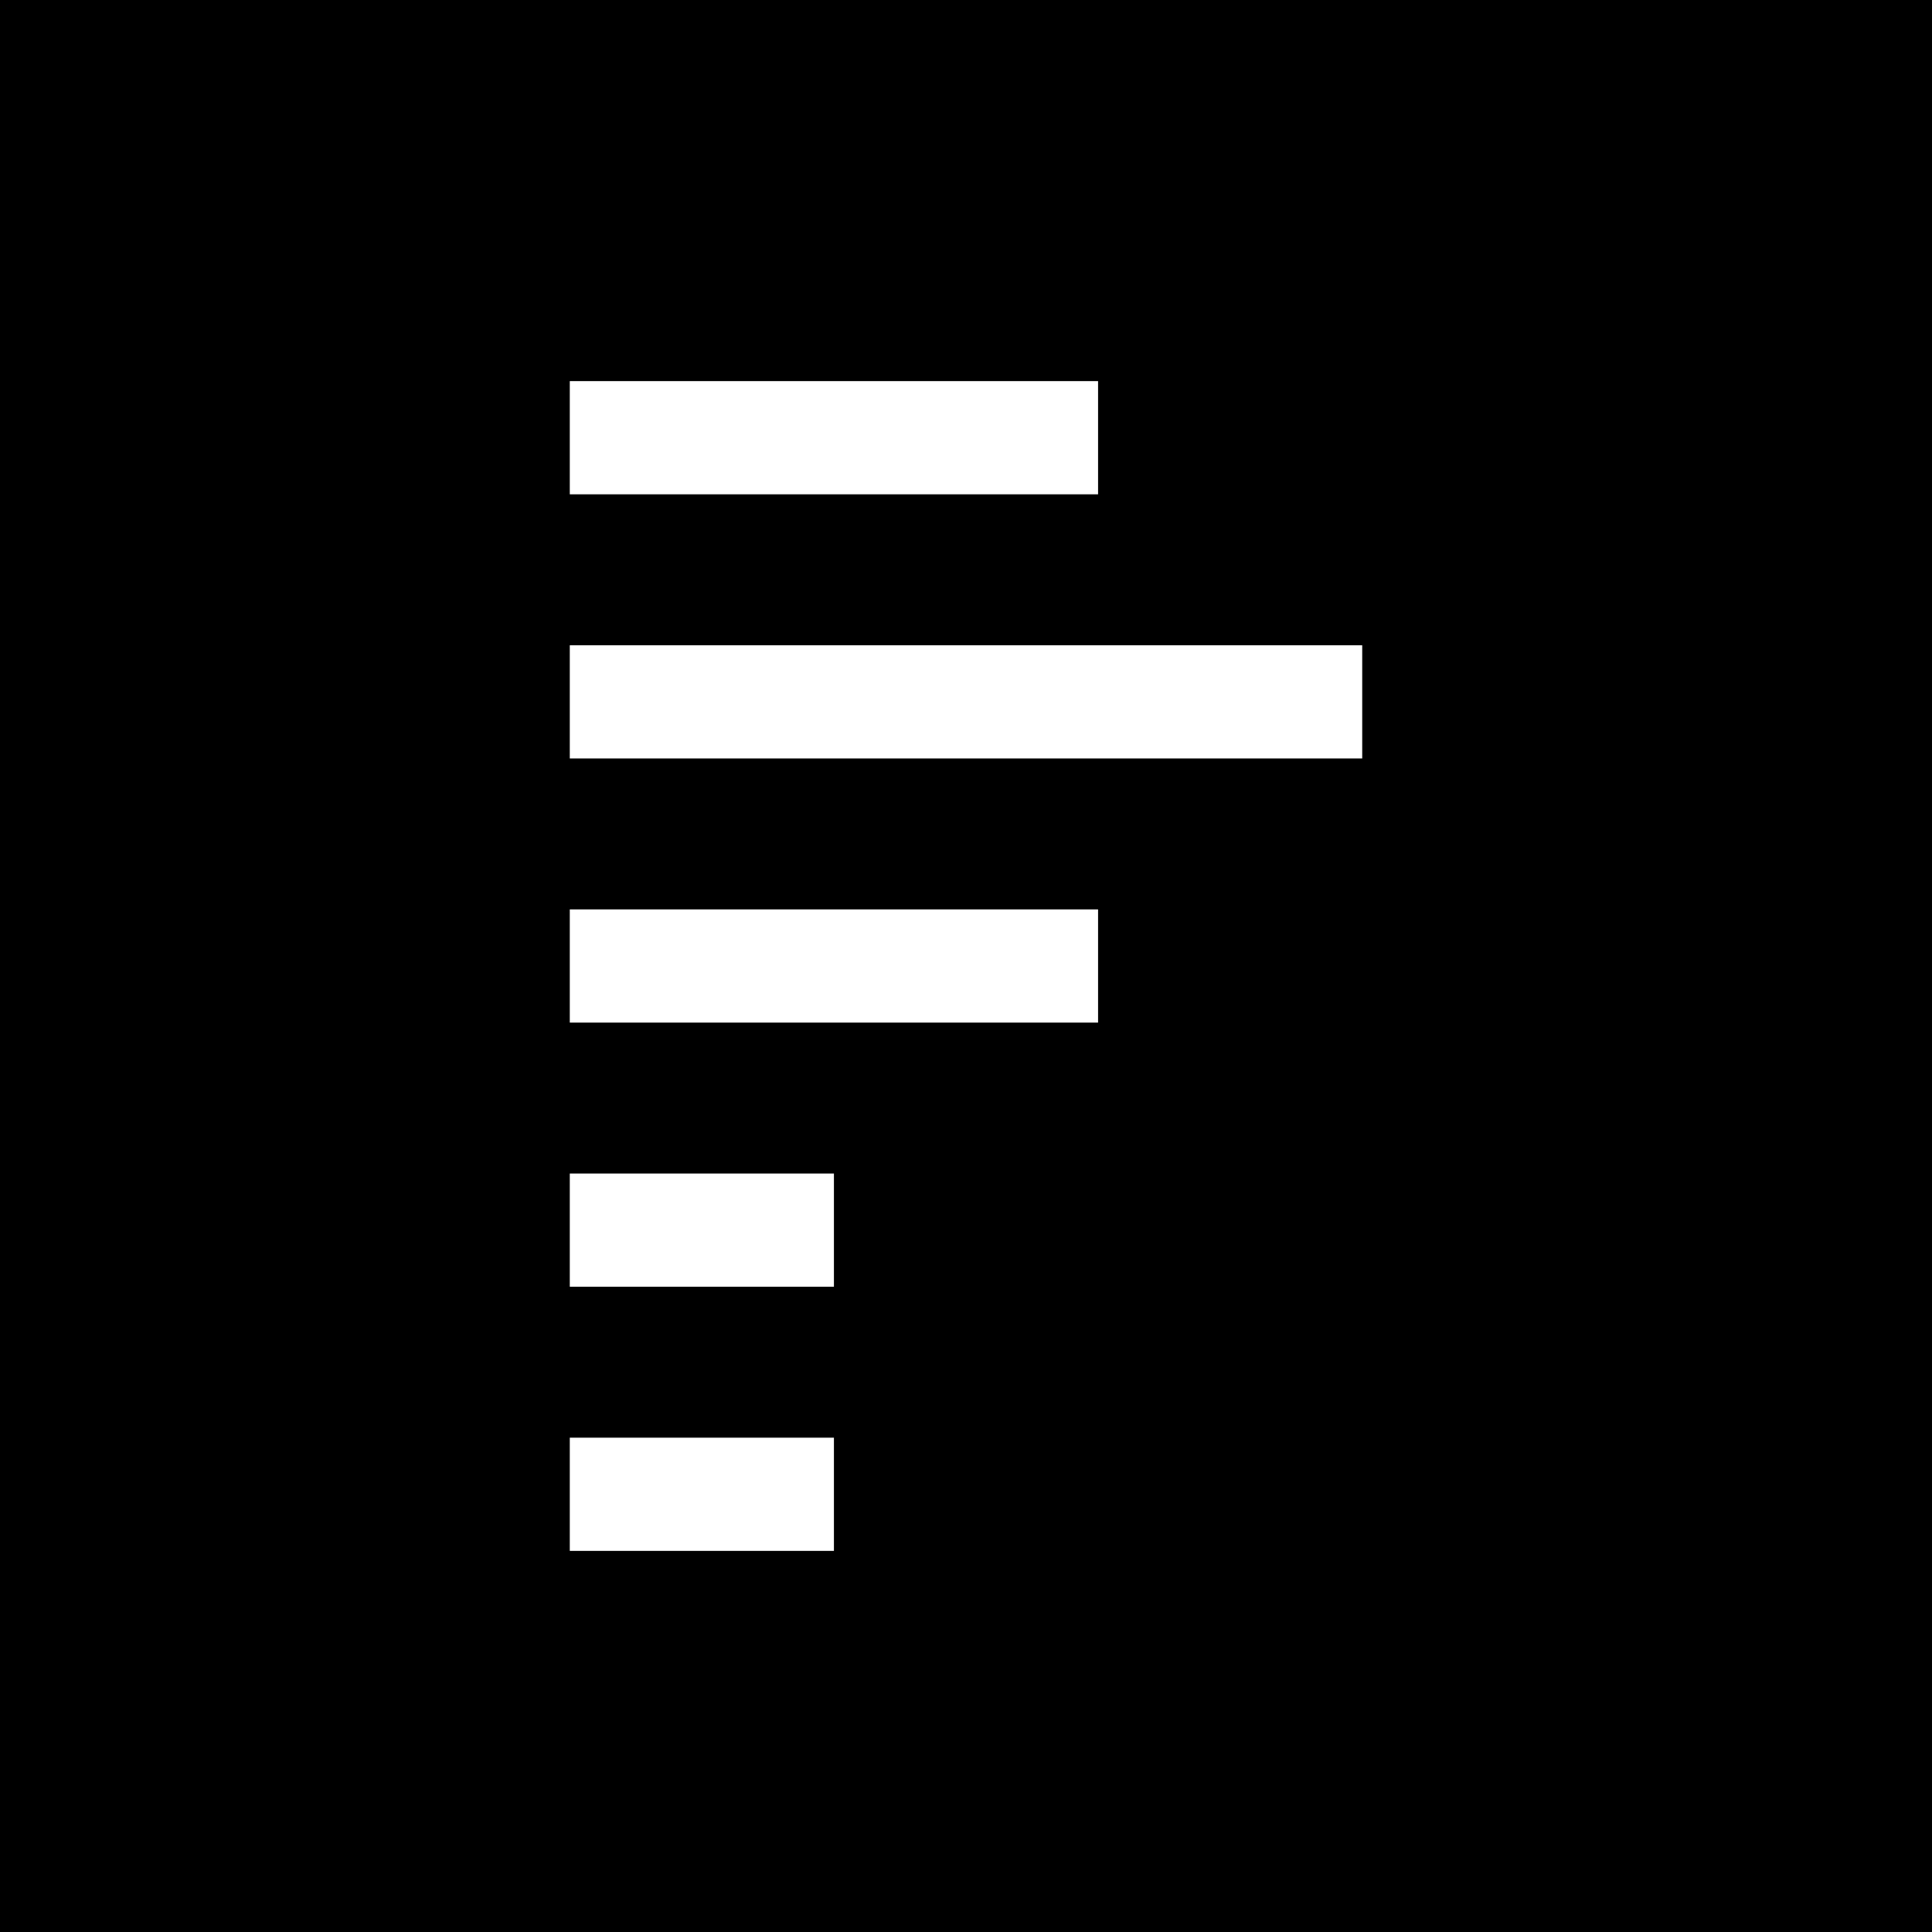
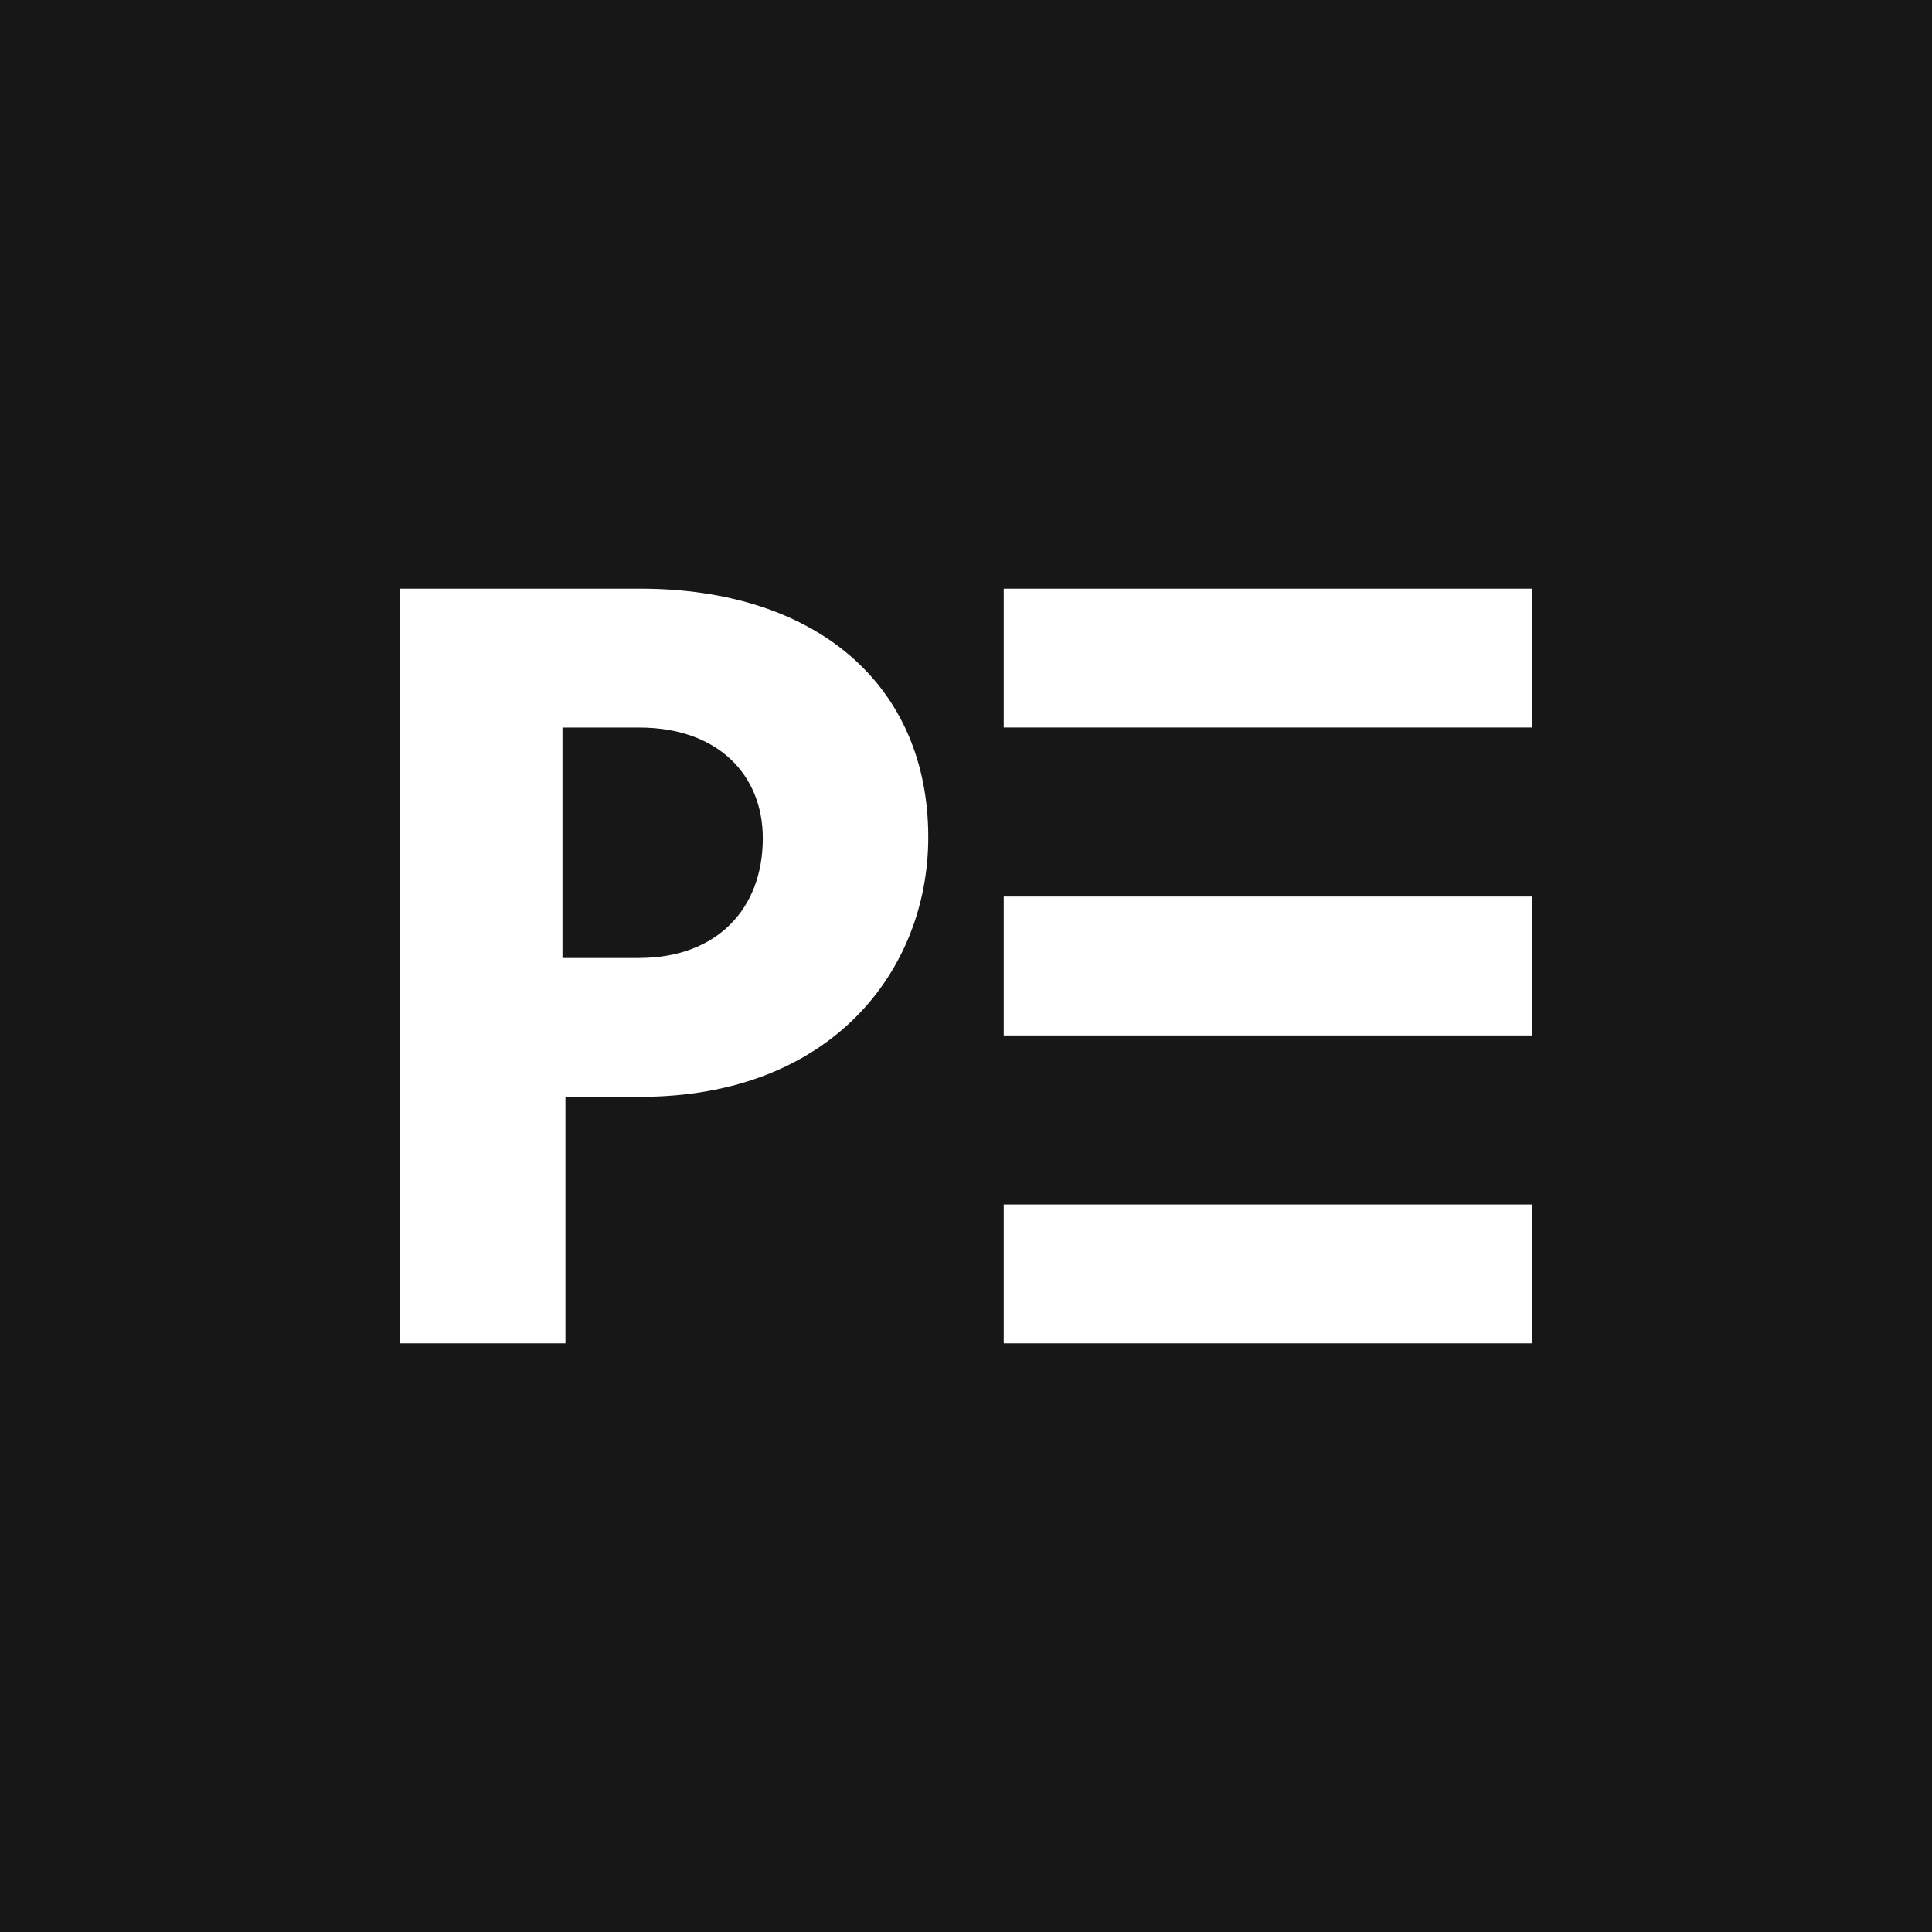
<svg xmlns="http://www.w3.org/2000/svg" viewBox="0 0 512 512">
-   <path d="M0 0h512v512H0z" />
-   <path fill="#fff" d="M151 101h140v30H151zm0 70h210v30H151zm0 70h140v30H151zm0 70h70v30h-70zm0 70h70v30h-70z" />
+   <path fill="#171717" d="M0 0h512v512H0z" />
+   <path fill="#fff" d="M106 156h63.66c46.75 0 76.34 25.6 76.34 65.87 0 35.2-25.62 68.8-76.34 68.8h-19.81V356H106V156Zm63.4 97.87c20.34 0 32.75-12.8 32.75-31.73 0-16.8-11.89-29.33-32.75-29.33h-20.34v61.07h20.34ZM266 156h140v36.8H266zm0 81.6h140v36.8H266zm0 81.6h140V356H266z" />
</svg>
